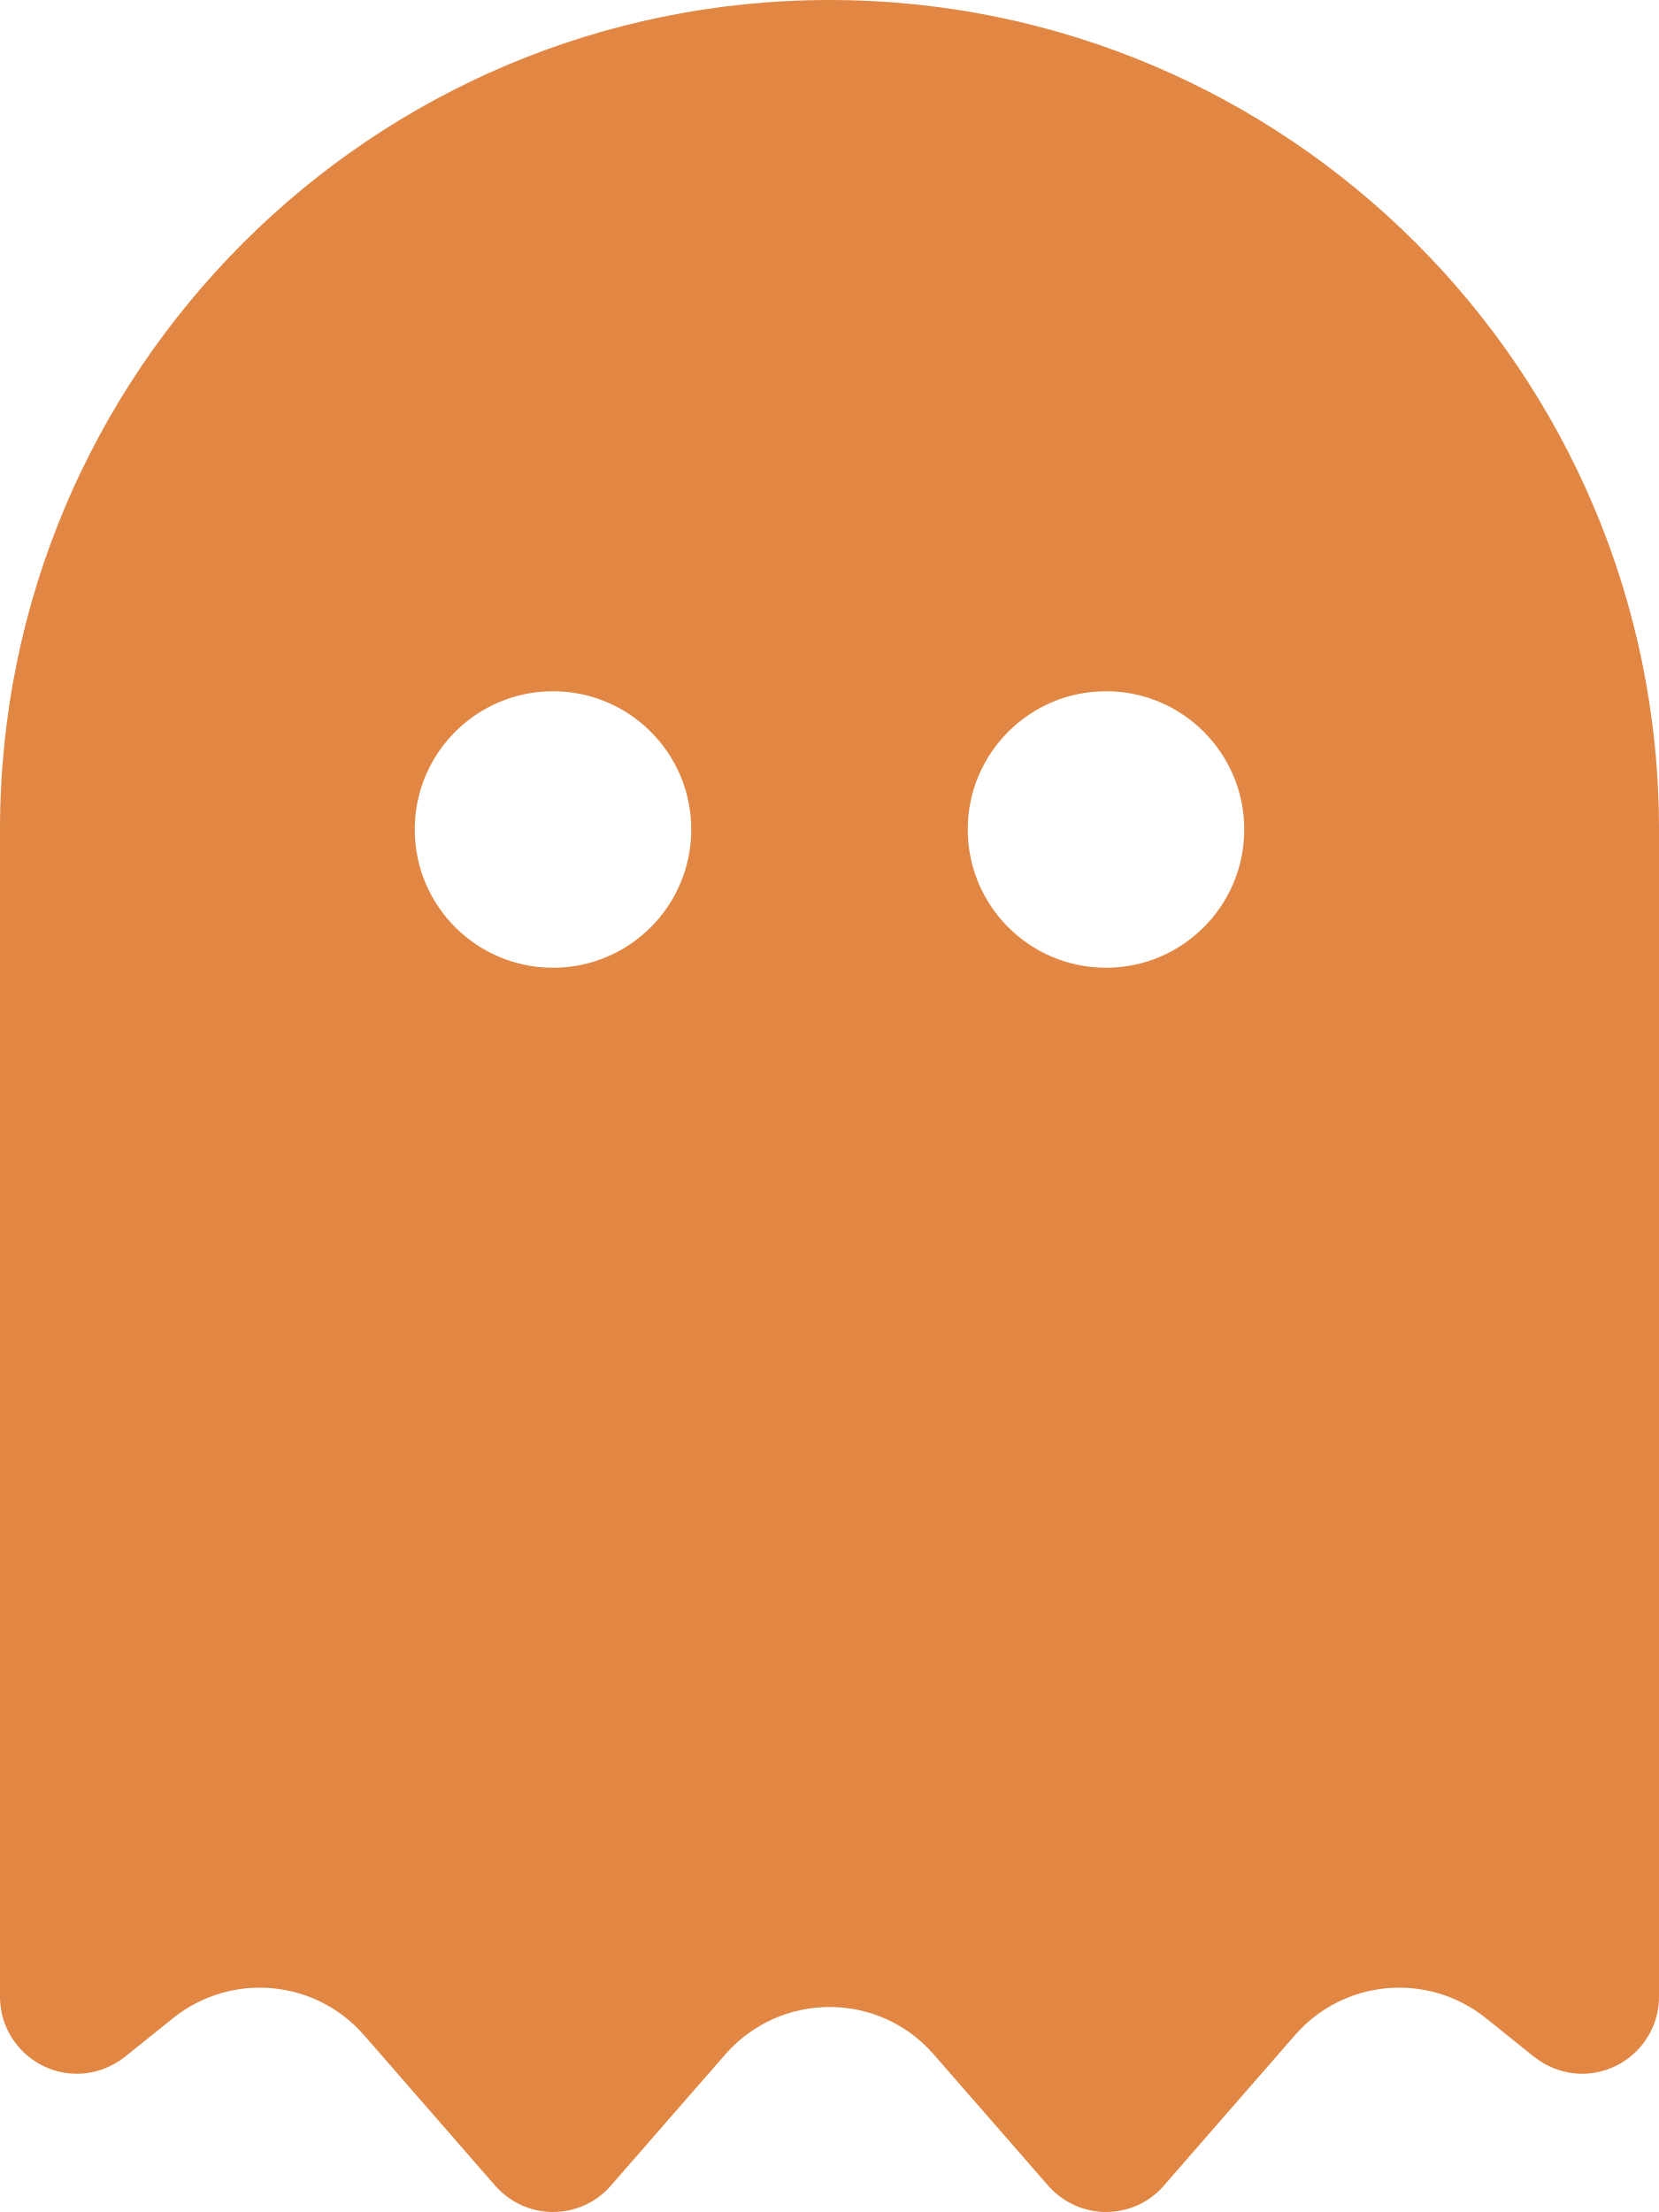
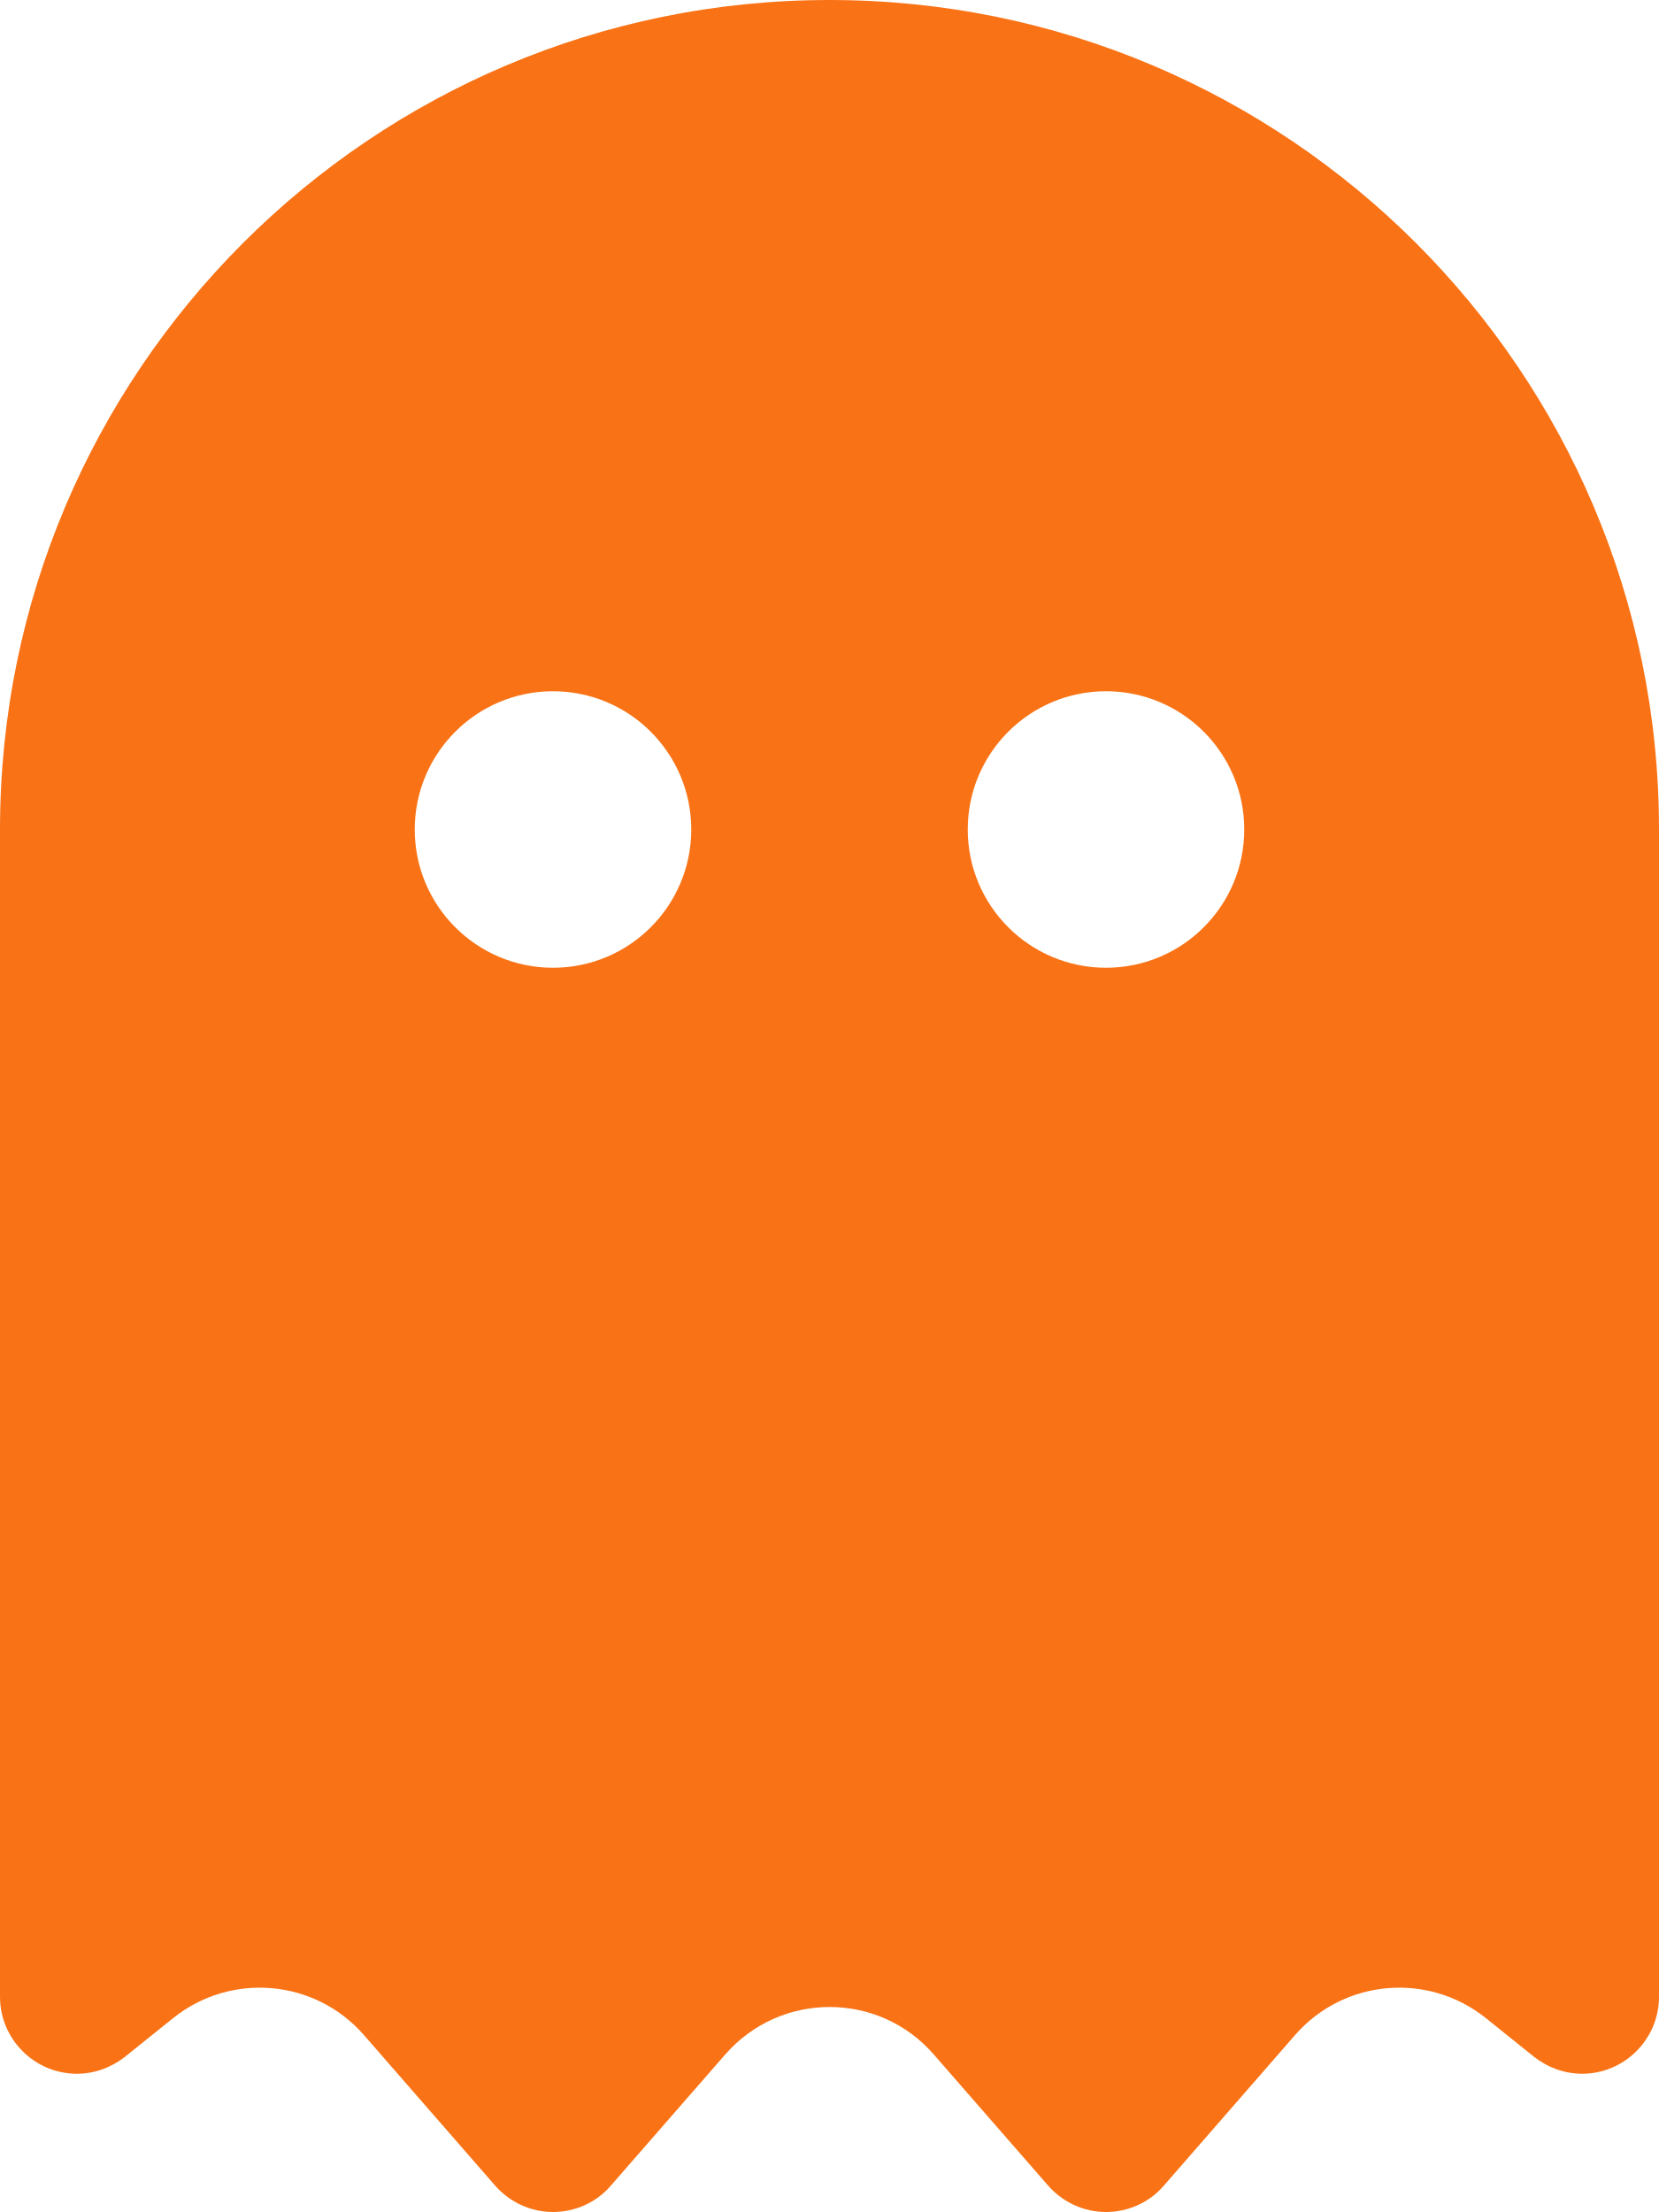
- <svg xmlns="http://www.w3.org/2000/svg" fill="#e28743" viewBox="0 0 384 512">
+ <svg xmlns="http://www.w3.org/2000/svg" fill="#F97316" viewBox="0 0 384 512">
  <path d="M40.1 467.1l-11.2 9c-3.2 2.5-7.1 3.9-11.1 3.9C8 480 0 472 0 462.2V192C0 86 86 0 192 0S384 86 384 192V462.2c0 9.8-8 17.8-17.8 17.8c-4 0-7.9-1.4-11.1-3.9l-11.2-9c-13.4-10.7-32.8-9-44.1 3.9L269.3 506c-3.3 3.8-8.2 6-13.3 6s-9.9-2.2-13.3-6l-26.6-30.5c-12.7-14.6-35.4-14.6-48.2 0L141.3 506c-3.3 3.8-8.2 6-13.3 6s-9.9-2.2-13.3-6L84.2 471c-11.3-12.9-30.7-14.6-44.1-3.9zM160 192a32 32 0 1 0 -64 0 32 32 0 1 0 64 0zm96 32a32 32 0 1 0 0-64 32 32 0 1 0 0 64z" />
</svg>
